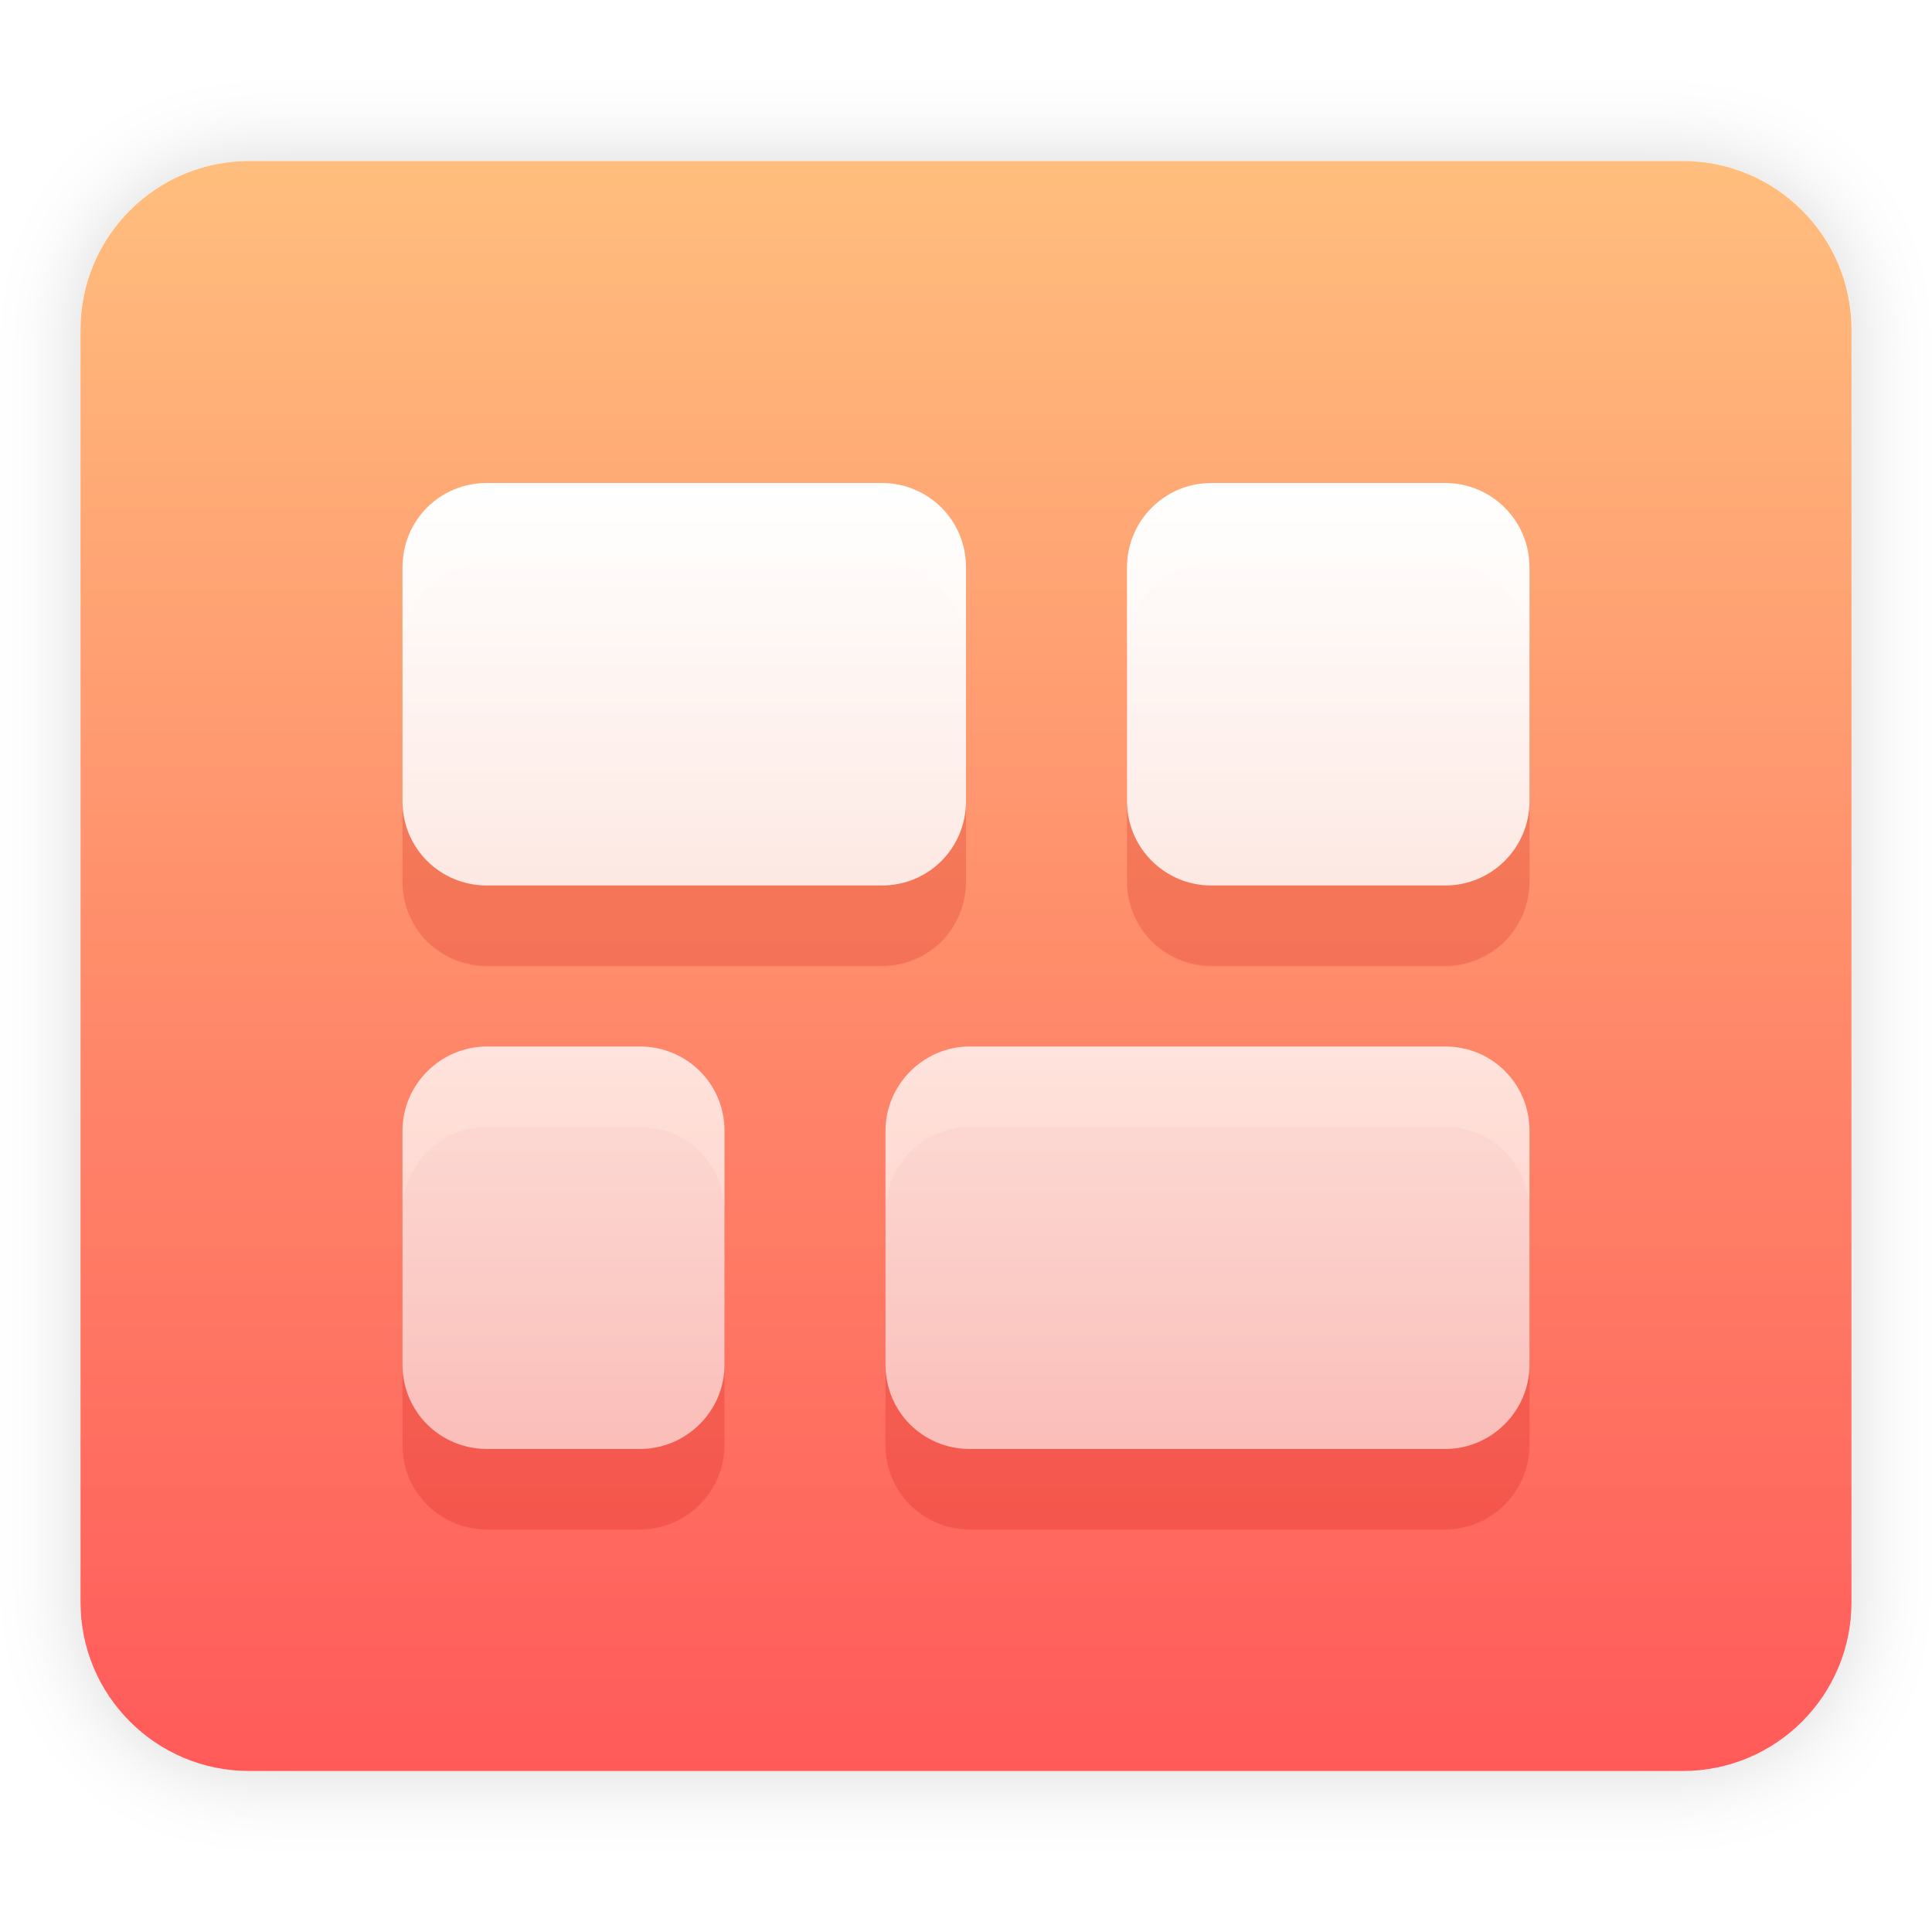
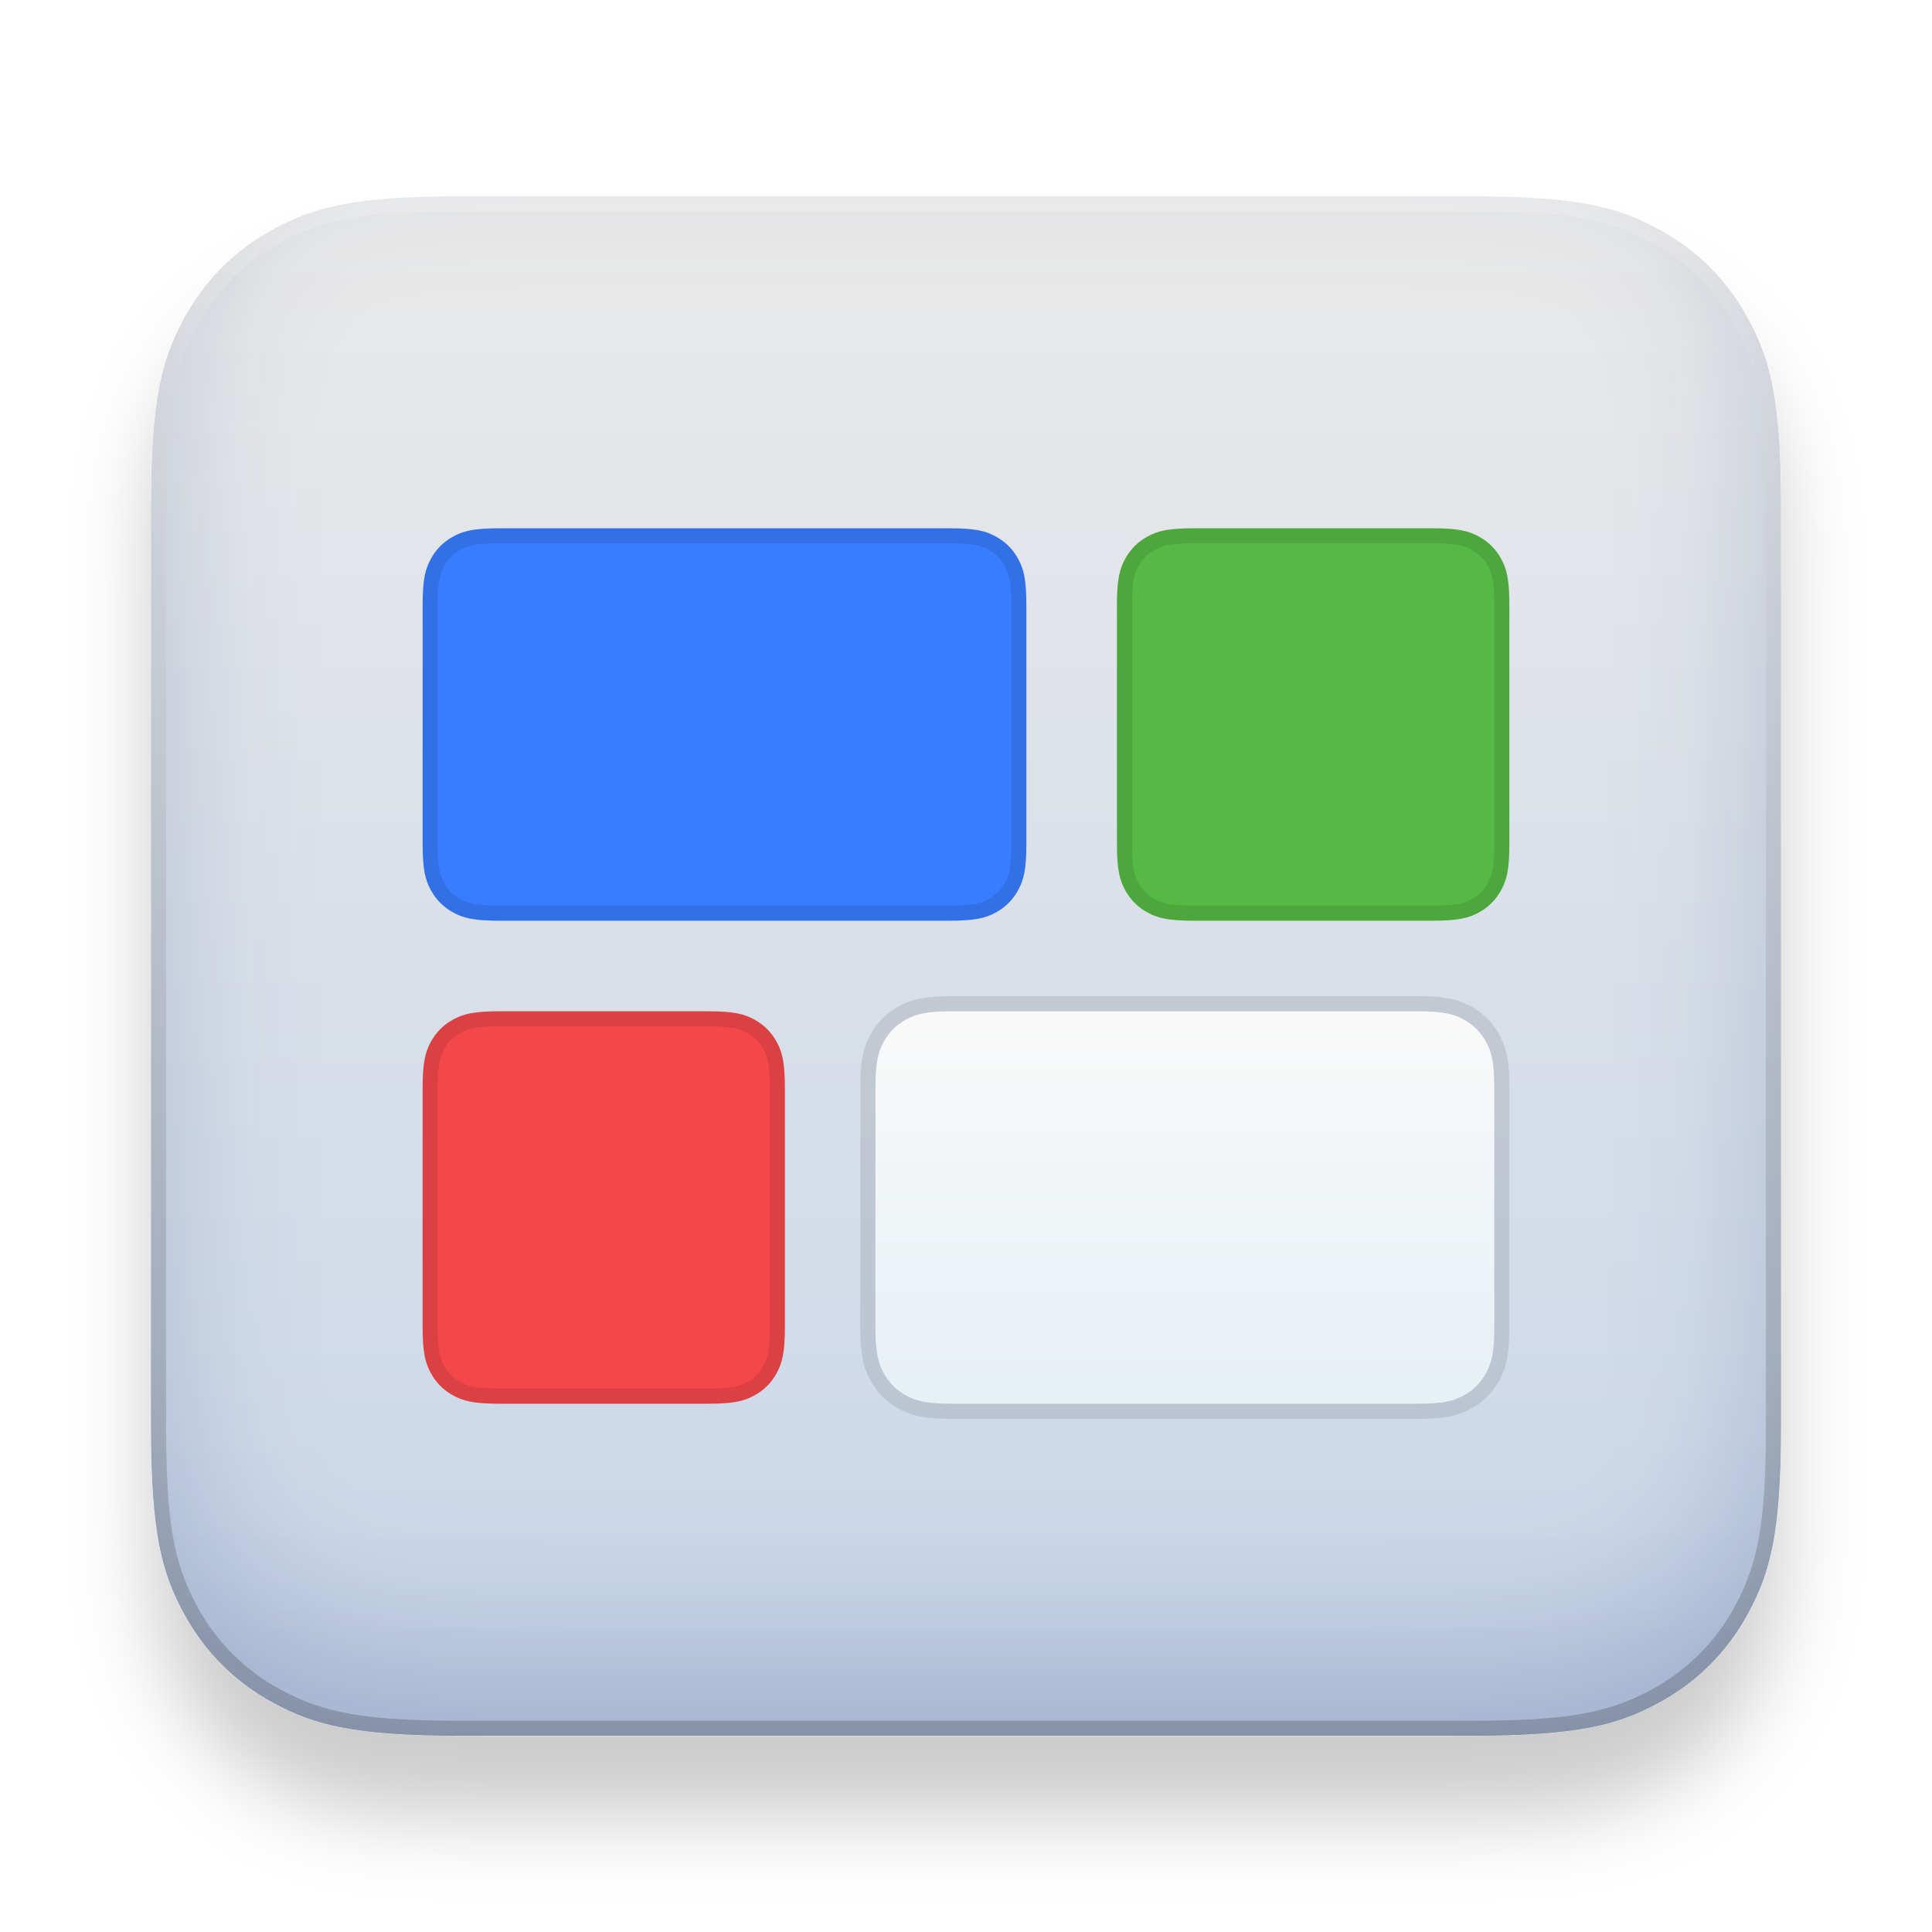
- <svg xmlns="http://www.w3.org/2000/svg" xmlns:xlink="http://www.w3.org/1999/xlink" width="24" height="24" viewBox="0 0 24 24">
+ <svg xmlns="http://www.w3.org/2000/svg" xmlns:xlink="http://www.w3.org/1999/xlink" width="24px" height="24px" viewBox="0 0 24 24" version="1.1">
  <defs>
-     <filter id="deepin-multitasking-view-a" width="122.7%" height="125%" x="-11.4%" y="-12.5%" filterUnits="objectBoundingBox">
-       <feOffset in="SourceAlpha" result="shadowOffsetOuter1" />
-       <feGaussianBlur in="shadowOffsetOuter1" result="shadowBlurOuter1" stdDeviation=".5" />
-       <feComposite in="shadowBlurOuter1" in2="SourceAlpha" operator="out" result="shadowBlurOuter1" />
-       <feColorMatrix in="shadowBlurOuter1" result="shadowMatrixOuter1" values="0 0 0 0 0   0 0 0 0 0   0 0 0 0 0  0 0 0 0.15 0" />
+     <filter x="-9.9%" y="-5.2%" width="119.8%" height="120.9%" filterUnits="objectBoundingBox" id="filter-1">
+       <feOffset dx="0" dy="1" in="SourceAlpha" result="shadowOffsetOuter1" />
+       <feGaussianBlur stdDeviation="0.5" in="shadowOffsetOuter1" result="shadowBlurOuter1" />
+       <feColorMatrix values="0 0 0 0 0   0 0 0 0 0   0 0 0 0 0  0 0 0 0.2 0" type="matrix" in="shadowBlurOuter1" result="shadowMatrixOuter1" />
      <feMerge>
        <feMergeNode in="shadowMatrixOuter1" />
        <feMergeNode in="SourceGraphic" />
      </feMerge>
    </filter>
-     <linearGradient id="deepin-multitasking-view-b" x1="50%" x2="50%" y1="0%" y2="100%">
-       <stop offset="0%" stop-color="#FFBF7D" />
-       <stop offset="100%" stop-color="#FF5959" />
+     <linearGradient x1="50%" y1="2.375%" x2="50%" y2="94.595%" id="linearGradient-2">
+       <stop stop-color="#E9E9E9" offset="0%" />
+       <stop stop-color="#CAD7E9" offset="100%" />
    </linearGradient>
-     <linearGradient id="deepin-multitasking-view-e" x1="50%" x2="50%" y1="0%" y2="100%">
-       <stop offset="0%" stop-color="#FFF" />
-       <stop offset="100%" stop-color="#FFF" stop-opacity=".6" />
+     <path d="M3.846,0 L16.404,2.26708535e-16 C17.741,-1.31724187e-16 18.226,0.139 18.715,0.401 C19.204,0.662 19.588,1.046 19.849,1.535 C20.111,2.024 20.25,2.509 20.25,3.846 L20.25,15.279 C20.25,16.616 20.111,17.101 19.849,17.59 C19.588,18.079 19.204,18.463 18.715,18.724 C18.226,18.986 17.741,19.125 16.404,19.125 L3.846,19.125 C2.509,19.125 2.024,18.986 1.535,18.724 C1.046,18.463 0.662,18.079 0.401,17.59 C0.139,17.101 0,16.616 0,15.279 L0,3.846 C0,2.509 0.139,2.024 0.401,1.535 C0.662,1.046 1.046,0.662 1.535,0.401 C2.024,0.139 2.509,0 3.846,0 Z" id="path-3" />
+     <filter x="-7.4%" y="-7.8%" width="114.8%" height="115.7%" filterUnits="objectBoundingBox" id="filter-4">
+       <feGaussianBlur stdDeviation="1" in="SourceAlpha" result="shadowBlurInner1" />
+       <feOffset dx="0" dy="-1" in="shadowBlurInner1" result="shadowOffsetInner1" />
+       <feComposite in="shadowOffsetInner1" in2="SourceAlpha" operator="arithmetic" k2="-1" k3="1" result="shadowInnerInner1" />
+       <feColorMatrix values="0 0 0 0 0   0 0 0 0 0.108   0 0 0 0 0.378  0 0 0 0.2 0" type="matrix" in="shadowInnerInner1" />
+     </filter>
+     <linearGradient x1="40.768%" y1="0%" x2="40.768%" y2="100%" id="linearGradient-5">
+       <stop stop-color="#FFFFFF" stop-opacity="0.2" offset="0%" />
+       <stop stop-color="#000000" stop-opacity="0.2" offset="100%" />
    </linearGradient>
-     <path id="deepin-multitasking-view-d" d="M16.954,11 C17.532,11 18,11.461 18,12.048 L18,14.952 C18,15.531 17.524,16 16.954,16 L11.046,16 C10.468,16 10,15.539 10,14.952 L10,12.048 C10,11.469 10.476,11 11.046,11 L16.954,11 Z M6.949,11 C7.529,11 8,11.461 8,12.048 L8,14.952 C8,15.531 7.525,16 6.949,16 L5.051,16 C4.471,16 4,15.539 4,14.952 L4,12.048 C4,11.469 4.475,11 5.051,11 L6.949,11 Z M9.952,4 C10.531,4 11,4.461 11,5.048 L11,7.952 C11,8.531 10.541,9 9.952,9 L5.048,9 C4.469,9 4,8.539 4,7.952 L4,5.048 C4,4.469 4.459,4 5.048,4 L9.952,4 Z M16.952,4 C17.531,4 18,4.469 18,5.048 L18,7.952 C18,8.531 17.531,9 16.952,9 L14.048,9 C13.469,9 13,8.531 13,7.952 L13,5.048 C13,4.469 13.469,4 14.048,4 L16.952,4 Z" />
-     <filter id="deepin-multitasking-view-c" width="107.1%" height="116.7%" x="-3.6%" y="-4.2%" filterUnits="objectBoundingBox">
-       <feOffset dy="1" in="SourceAlpha" result="shadowOffsetOuter1" />
-       <feColorMatrix in="shadowOffsetOuter1" values="0 0 0 0 0.784   0 0 0 0 0.039   0 0 0 0 0.039  0 0 0 0.2 0" />
-     </filter>
+     <linearGradient x1="50%" y1="2.375%" x2="50%" y2="94.595%" id="linearGradient-6">
+       <stop stop-color="#F9F9F9" offset="0%" />
+       <stop stop-color="#E7F0F5" offset="100%" />
+     </linearGradient>
  </defs>
-   <g fill="none" filter="url(#deepin-multitasking-view-a)" transform="translate(1 2)">
-     <rect width="22" height="20" fill="url(#deepin-multitasking-view-b)" rx="2.095" />
-     <use fill="#000" filter="url(#deepin-multitasking-view-c)" xlink:href="#deepin-multitasking-view-d" />
-     <use fill="url(#deepin-multitasking-view-e)" xlink:href="#deepin-multitasking-view-d" />
+   <g id="apps/128/deepin-multitasking-view" stroke="none" fill="none">
+     <g id="Group-63-Copy" filter="url(#filter-1)" stroke-width="1" fill-rule="evenodd" transform="translate(1.875, 2.4375)">
+       <g id="Rectangle">
+         <use fill="url(#linearGradient-2)" fill-rule="evenodd" xlink:href="#path-3" />
+         <use fill="black" fill-opacity="1" filter="url(#filter-4)" xlink:href="#path-3" />
+       </g>
+       <path d="M16.404,0 C17.741,0 18.226,0.139 18.715,0.401 C19.204,0.662 19.588,1.046 19.849,1.535 C20.111,2.024 20.25,2.509 20.25,3.846 L20.25,15.279 C20.25,16.616 20.111,17.101 19.849,17.59 C19.588,18.079 19.204,18.463 18.715,18.724 C18.226,18.986 17.741,19.125 16.404,19.125 L3.846,19.125 C2.509,19.125 2.024,18.986 1.535,18.724 C1.046,18.463 0.662,18.079 0.401,17.59 C0.139,17.101 0,16.616 0,15.279 L0,3.846 C0,2.509 0.139,2.024 0.401,1.535 C0.662,1.046 1.046,0.662 1.535,0.401 C2.024,0.139 2.509,0 3.846,0 L16.404,0 Z M3.846,0.188 C2.655,0.188 2.148,0.285 1.623,0.566 C1.167,0.81 0.81,1.167 0.566,1.623 C0.285,2.148 0.188,2.655 0.188,3.846 L0.188,15.279 C0.188,16.47 0.285,16.977 0.566,17.502 C0.81,17.958 1.167,18.315 1.623,18.559 C2.148,18.84 2.655,18.938 3.846,18.938 L16.404,18.938 C17.595,18.938 18.102,18.84 18.627,18.559 C19.083,18.315 19.44,17.958 19.684,17.502 C19.965,16.977 20.062,16.47 20.062,15.279 L20.062,3.846 C20.062,2.655 19.965,2.148 19.684,1.623 C19.44,1.167 19.083,0.81 18.627,0.566 C18.102,0.285 17.595,0.188 16.404,0.188 L3.846,0.188 Z" id="Rectangle" fill="url(#linearGradient-5)" fill-rule="nonzero" />
+       <path d="M4.336,4.125 L9.914,4.125 C10.248,4.125 10.369,4.16 10.491,4.225 C10.614,4.291 10.709,4.386 10.775,4.509 C10.84,4.631 10.875,4.752 10.875,5.086 L10.875,8.039 C10.875,8.373 10.84,8.494 10.775,8.616 C10.709,8.739 10.614,8.834 10.491,8.9 C10.369,8.965 10.248,9 9.914,9 L4.336,9 C4.002,9 3.881,8.965 3.759,8.9 C3.636,8.834 3.541,8.739 3.475,8.616 C3.41,8.494 3.375,8.373 3.375,8.039 L3.375,5.086 C3.375,4.752 3.41,4.631 3.475,4.509 C3.541,4.386 3.636,4.291 3.759,4.225 C3.881,4.16 4.002,4.125 4.336,4.125 Z" id="Rectangle-4" fill="#397BFF" />
+       <path d="M9.914,4.125 C10.248,4.125 10.369,4.16 10.491,4.225 C10.614,4.291 10.709,4.386 10.775,4.509 C10.84,4.631 10.875,4.752 10.875,5.086 L10.875,8.039 C10.875,8.373 10.84,8.494 10.775,8.616 C10.709,8.739 10.614,8.834 10.491,8.9 C10.369,8.965 10.248,9 9.914,9 L4.336,9 C4.002,9 3.881,8.965 3.759,8.9 C3.636,8.834 3.541,8.739 3.475,8.616 C3.41,8.494 3.375,8.373 3.375,8.039 L3.375,5.086 C3.375,4.752 3.41,4.631 3.475,4.509 C3.541,4.386 3.636,4.291 3.759,4.225 C3.881,4.16 4.002,4.125 4.336,4.125 L9.914,4.125 Z M4.336,4.312 C4.06,4.312 3.955,4.333 3.847,4.391 C3.758,4.438 3.688,4.508 3.641,4.597 C3.583,4.705 3.562,4.81 3.562,5.086 L3.562,8.039 C3.562,8.315 3.583,8.42 3.641,8.528 C3.688,8.617 3.758,8.687 3.847,8.734 C3.955,8.792 4.06,8.812 4.336,8.812 L9.914,8.812 C10.19,8.812 10.295,8.792 10.403,8.734 C10.492,8.687 10.562,8.617 10.609,8.528 C10.667,8.42 10.688,8.315 10.688,8.039 L10.688,5.086 C10.688,4.81 10.667,4.705 10.609,4.597 C10.562,4.508 10.492,4.438 10.403,4.391 C10.295,4.333 10.19,4.312 9.914,4.312 L4.336,4.312 Z" id="Rectangle-4" fill-opacity="0.1" fill="#000000" fill-rule="nonzero" />
+       <path d="M9.961,10.125 L15.726,10.125 C16.06,10.125 16.182,10.16 16.304,10.225 C16.426,10.291 16.522,10.386 16.587,10.509 C16.653,10.631 16.688,10.752 16.688,11.086 L16.688,14.039 C16.688,14.373 16.653,14.494 16.587,14.616 C16.522,14.739 16.426,14.834 16.304,14.9 C16.182,14.965 16.06,15 15.726,15 L9.961,15 C9.627,15 9.506,14.965 9.384,14.9 C9.261,14.834 9.166,14.739 9.1,14.616 C9.035,14.494 9,14.373 9,14.039 L9,11.086 C9,10.752 9.035,10.631 9.1,10.509 C9.166,10.386 9.261,10.291 9.384,10.225 C9.506,10.16 9.627,10.125 9.961,10.125 Z" id="Rectangle-4" fill="url(#linearGradient-6)" />
+       <path d="M9.961,9.938 L15.726,9.938 C16.059,9.938 16.222,9.969 16.392,10.06 C16.547,10.143 16.67,10.265 16.753,10.42 C16.843,10.59 16.875,10.753 16.875,11.086 L16.875,14.039 C16.875,14.372 16.843,14.535 16.753,14.705 C16.67,14.86 16.547,14.982 16.392,15.065 C16.222,15.156 16.059,15.188 15.726,15.188 L9.961,15.188 C9.628,15.188 9.465,15.156 9.295,15.065 C9.14,14.982 9.018,14.86 8.935,14.705 C8.844,14.535 8.812,14.372 8.812,14.039 L8.812,11.086 C8.812,10.753 8.844,10.59 8.935,10.42 C9.018,10.265 9.14,10.143 9.295,10.06 C9.465,9.969 9.628,9.938 9.961,9.938 Z M15.726,10.125 L9.961,10.125 C9.627,10.125 9.506,10.16 9.384,10.225 C9.261,10.291 9.166,10.386 9.1,10.509 C9.035,10.631 9,10.752 9,11.086 L9,14.039 C9,14.373 9.035,14.494 9.1,14.616 C9.166,14.739 9.261,14.834 9.384,14.9 C9.506,14.965 9.627,15 9.961,15 L15.726,15 C16.06,15 16.182,14.965 16.304,14.9 C16.426,14.834 16.522,14.739 16.587,14.616 C16.653,14.494 16.688,14.373 16.688,14.039 L16.688,11.086 C16.688,10.752 16.653,10.631 16.587,10.509 C16.522,10.386 16.426,10.291 16.304,10.225 C16.182,10.16 16.06,10.125 15.726,10.125 Z" id="Rectangle-4" fill-opacity="0.1" fill="#000000" fill-rule="nonzero" />
+       <path d="M4.336,10.125 L6.914,10.125 C7.248,10.125 7.369,10.16 7.491,10.225 C7.614,10.291 7.709,10.386 7.775,10.509 C7.84,10.631 7.875,10.752 7.875,11.086 L7.875,14.039 C7.875,14.373 7.84,14.494 7.775,14.616 C7.709,14.739 7.614,14.834 7.491,14.9 C7.369,14.965 7.248,15 6.914,15 L4.336,15 C4.002,15 3.881,14.965 3.759,14.9 C3.636,14.834 3.541,14.739 3.475,14.616 C3.41,14.494 3.375,14.373 3.375,14.039 L3.375,11.086 C3.375,10.752 3.41,10.631 3.475,10.509 C3.541,10.386 3.636,10.291 3.759,10.225 C3.881,10.16 4.002,10.125 4.336,10.125 Z" id="Rectangle-4" fill="#F3474A" />
+       <path d="M6.914,10.125 C7.248,10.125 7.369,10.16 7.491,10.225 C7.614,10.291 7.709,10.386 7.775,10.509 C7.84,10.631 7.875,10.752 7.875,11.086 L7.875,14.039 C7.875,14.373 7.84,14.494 7.775,14.616 C7.709,14.739 7.614,14.834 7.491,14.9 C7.369,14.965 7.248,15 6.914,15 L4.336,15 C4.002,15 3.881,14.965 3.759,14.9 C3.636,14.834 3.541,14.739 3.475,14.616 C3.41,14.494 3.375,14.373 3.375,14.039 L3.375,11.086 C3.375,10.752 3.41,10.631 3.475,10.509 C3.541,10.386 3.636,10.291 3.759,10.225 C3.881,10.16 4.002,10.125 4.336,10.125 L6.914,10.125 Z M4.336,10.312 C4.06,10.312 3.955,10.333 3.847,10.391 C3.758,10.438 3.688,10.508 3.641,10.597 C3.583,10.705 3.562,10.81 3.562,11.086 L3.562,14.039 C3.562,14.315 3.583,14.42 3.641,14.528 C3.688,14.617 3.758,14.687 3.847,14.734 C3.955,14.792 4.06,14.812 4.336,14.812 L6.914,14.812 C7.19,14.812 7.295,14.792 7.403,14.734 C7.492,14.687 7.562,14.617 7.609,14.528 C7.667,14.42 7.688,14.315 7.688,14.039 L7.688,11.086 C7.688,10.81 7.667,10.705 7.609,10.597 C7.562,10.508 7.492,10.438 7.403,10.391 C7.295,10.333 7.19,10.312 6.914,10.312 L4.336,10.312 Z" id="Rectangle-4" fill-opacity="0.1" fill="#000000" fill-rule="nonzero" />
+       <path d="M12.961,4.125 L15.914,4.125 C16.248,4.125 16.369,4.16 16.491,4.225 C16.614,4.291 16.709,4.386 16.775,4.509 C16.84,4.631 16.875,4.752 16.875,5.086 L16.875,8.039 C16.875,8.373 16.84,8.494 16.775,8.616 C16.709,8.739 16.614,8.834 16.491,8.9 C16.369,8.965 16.248,9 15.914,9 L12.961,9 C12.627,9 12.506,8.965 12.384,8.9 C12.261,8.834 12.166,8.739 12.1,8.616 C12.035,8.494 12,8.373 12,8.039 L12,5.086 C12,4.752 12.035,4.631 12.1,4.509 C12.166,4.386 12.261,4.291 12.384,4.225 C12.506,4.16 12.627,4.125 12.961,4.125 Z" id="Rectangle" fill="#56B945" />
+       <path d="M15.914,4.125 C16.248,4.125 16.369,4.16 16.491,4.225 C16.614,4.291 16.709,4.386 16.775,4.509 C16.84,4.631 16.875,4.752 16.875,5.086 L16.875,8.039 C16.875,8.373 16.84,8.494 16.775,8.616 C16.709,8.739 16.614,8.834 16.491,8.9 C16.369,8.965 16.248,9 15.914,9 L12.961,9 C12.627,9 12.506,8.965 12.384,8.9 C12.261,8.834 12.166,8.739 12.1,8.616 C12.035,8.494 12,8.373 12,8.039 L12,5.086 C12,4.752 12.035,4.631 12.1,4.509 C12.166,4.386 12.261,4.291 12.384,4.225 C12.506,4.16 12.627,4.125 12.961,4.125 L15.914,4.125 Z M12.961,4.312 C12.685,4.312 12.58,4.333 12.472,4.391 C12.383,4.438 12.313,4.508 12.266,4.597 C12.208,4.705 12.188,4.81 12.188,5.086 L12.188,8.039 C12.188,8.315 12.208,8.42 12.266,8.528 C12.313,8.617 12.383,8.687 12.472,8.734 C12.58,8.792 12.685,8.812 12.961,8.812 L15.914,8.812 C16.19,8.812 16.295,8.792 16.403,8.734 C16.492,8.687 16.562,8.617 16.609,8.528 C16.667,8.42 16.688,8.315 16.688,8.039 L16.688,5.086 C16.688,4.81 16.667,4.705 16.609,4.597 C16.562,4.508 16.492,4.438 16.403,4.391 C16.295,4.333 16.19,4.312 15.914,4.312 L12.961,4.312 Z" id="Rectangle" fill-opacity="0.1" fill="#000000" fill-rule="nonzero" />
+     </g>
+     <g id="Guide/128" />
  </g>
</svg>
